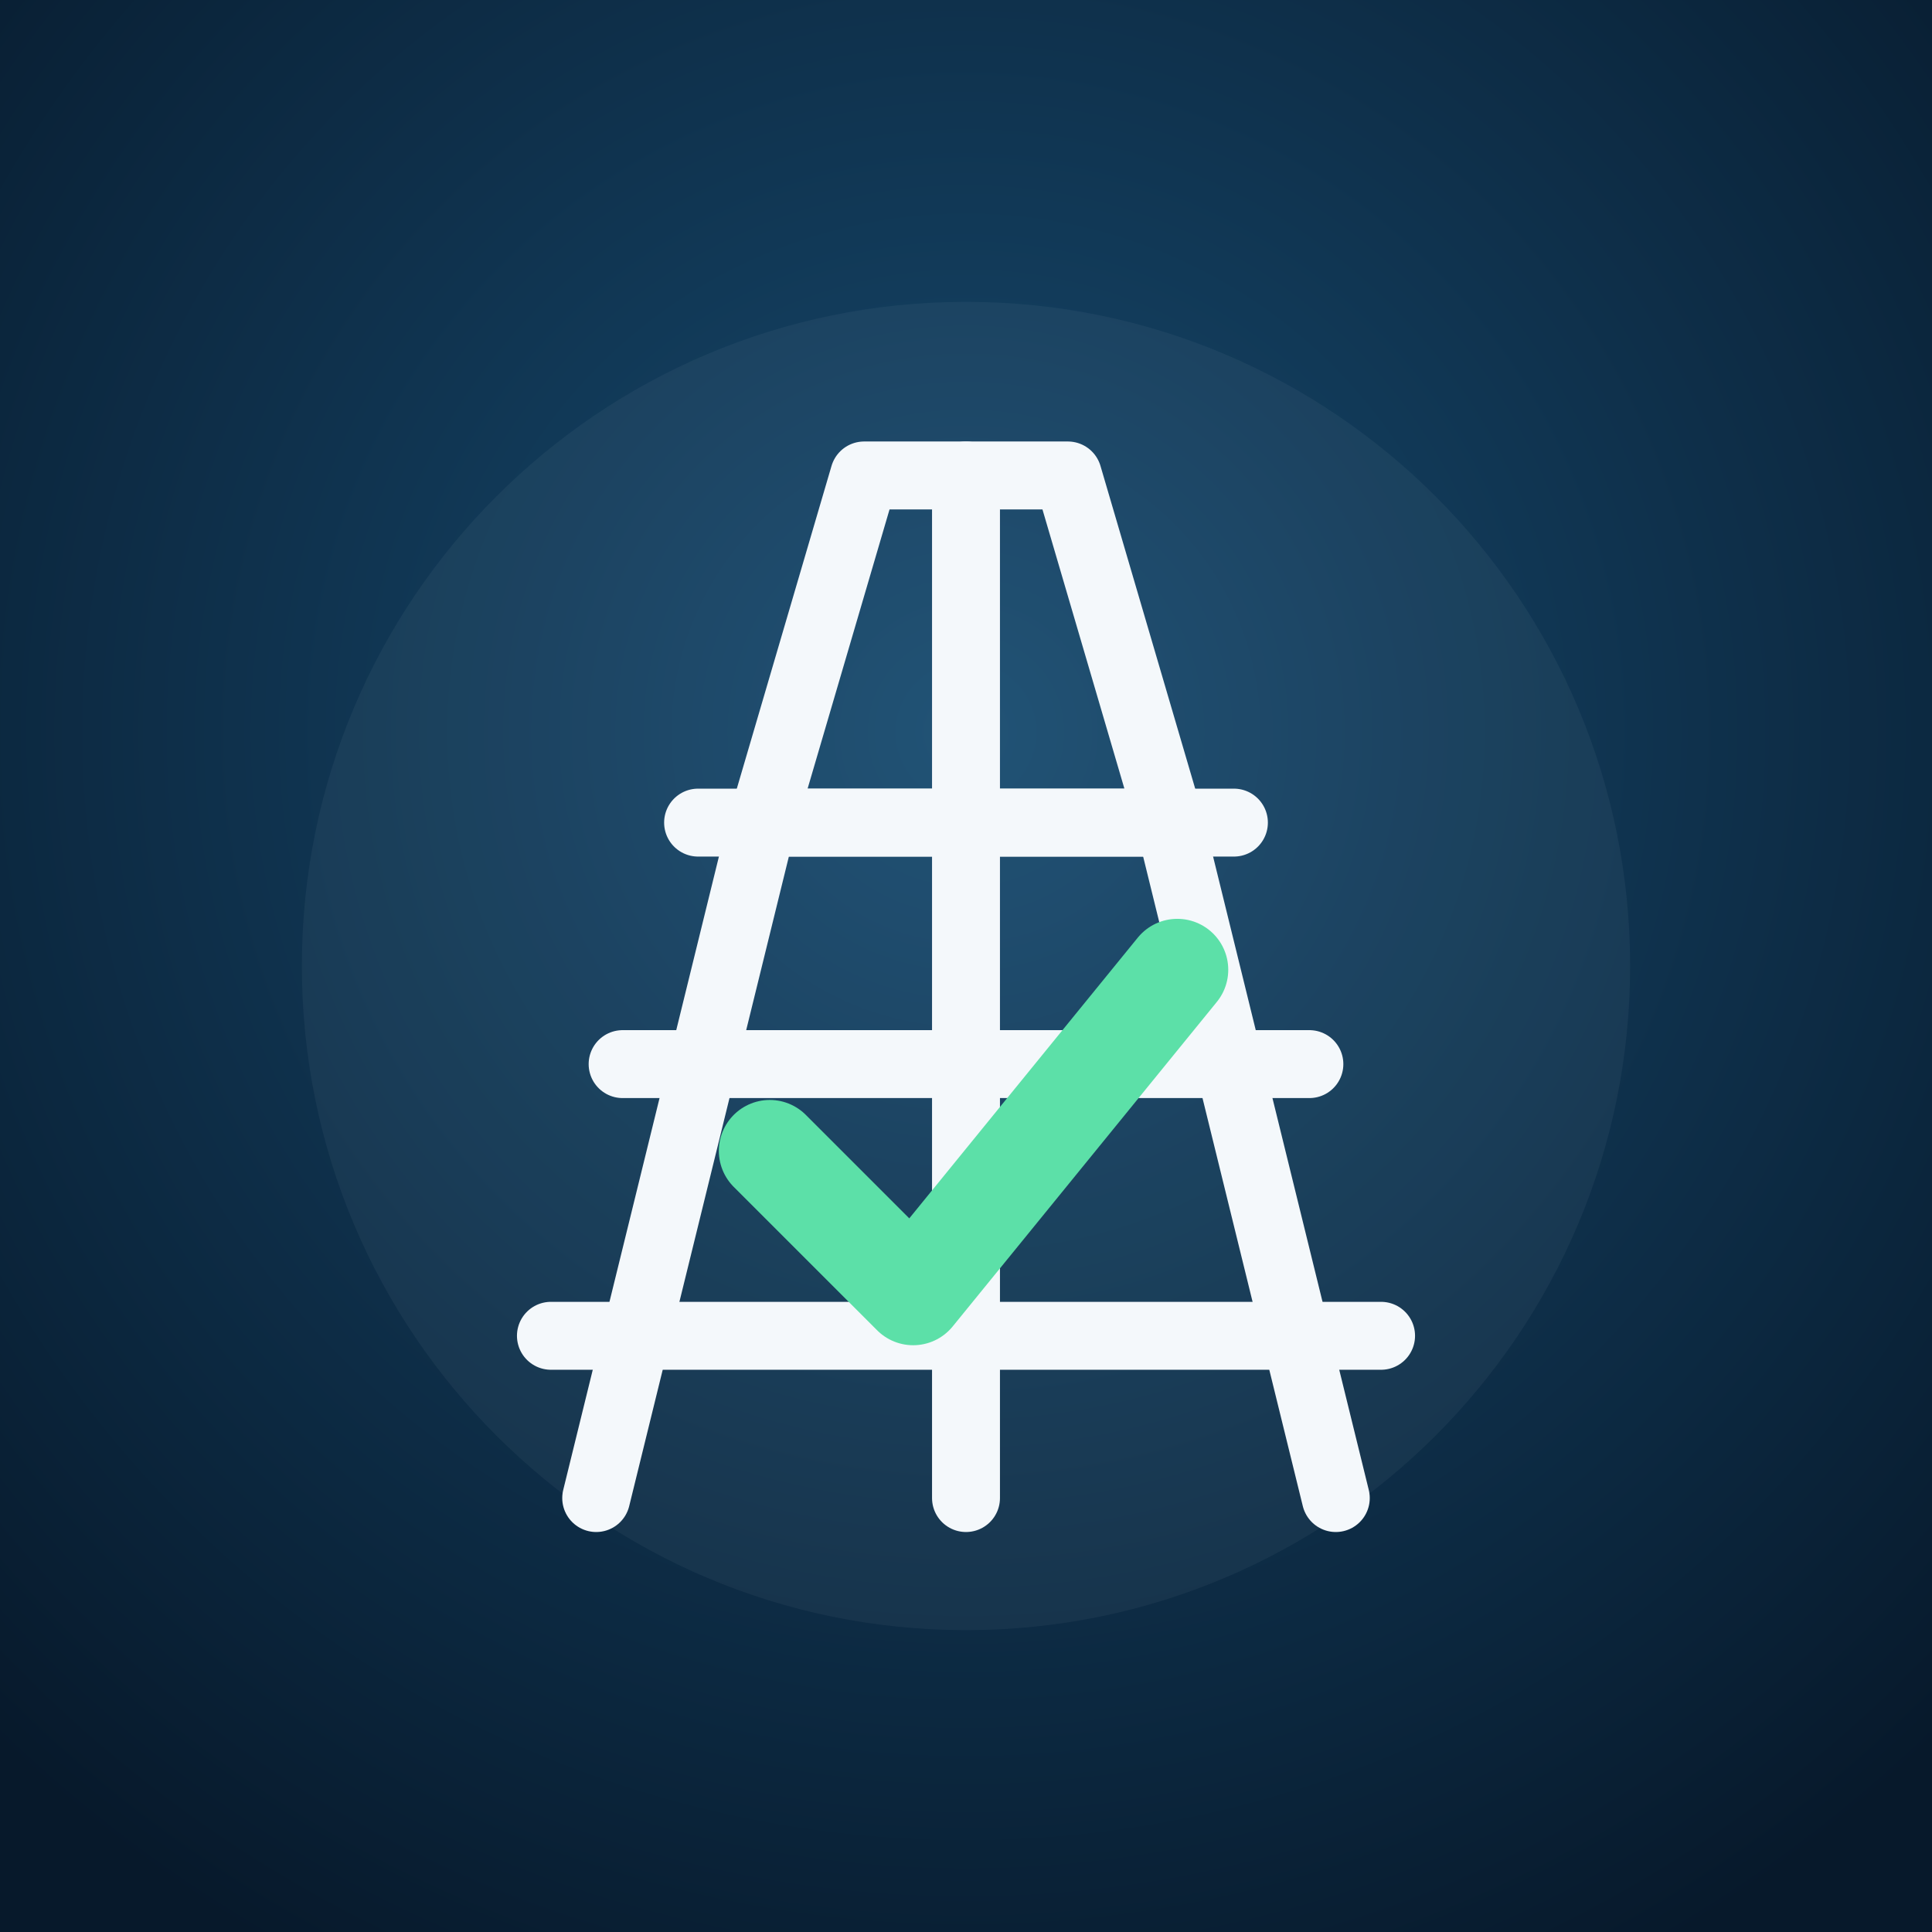
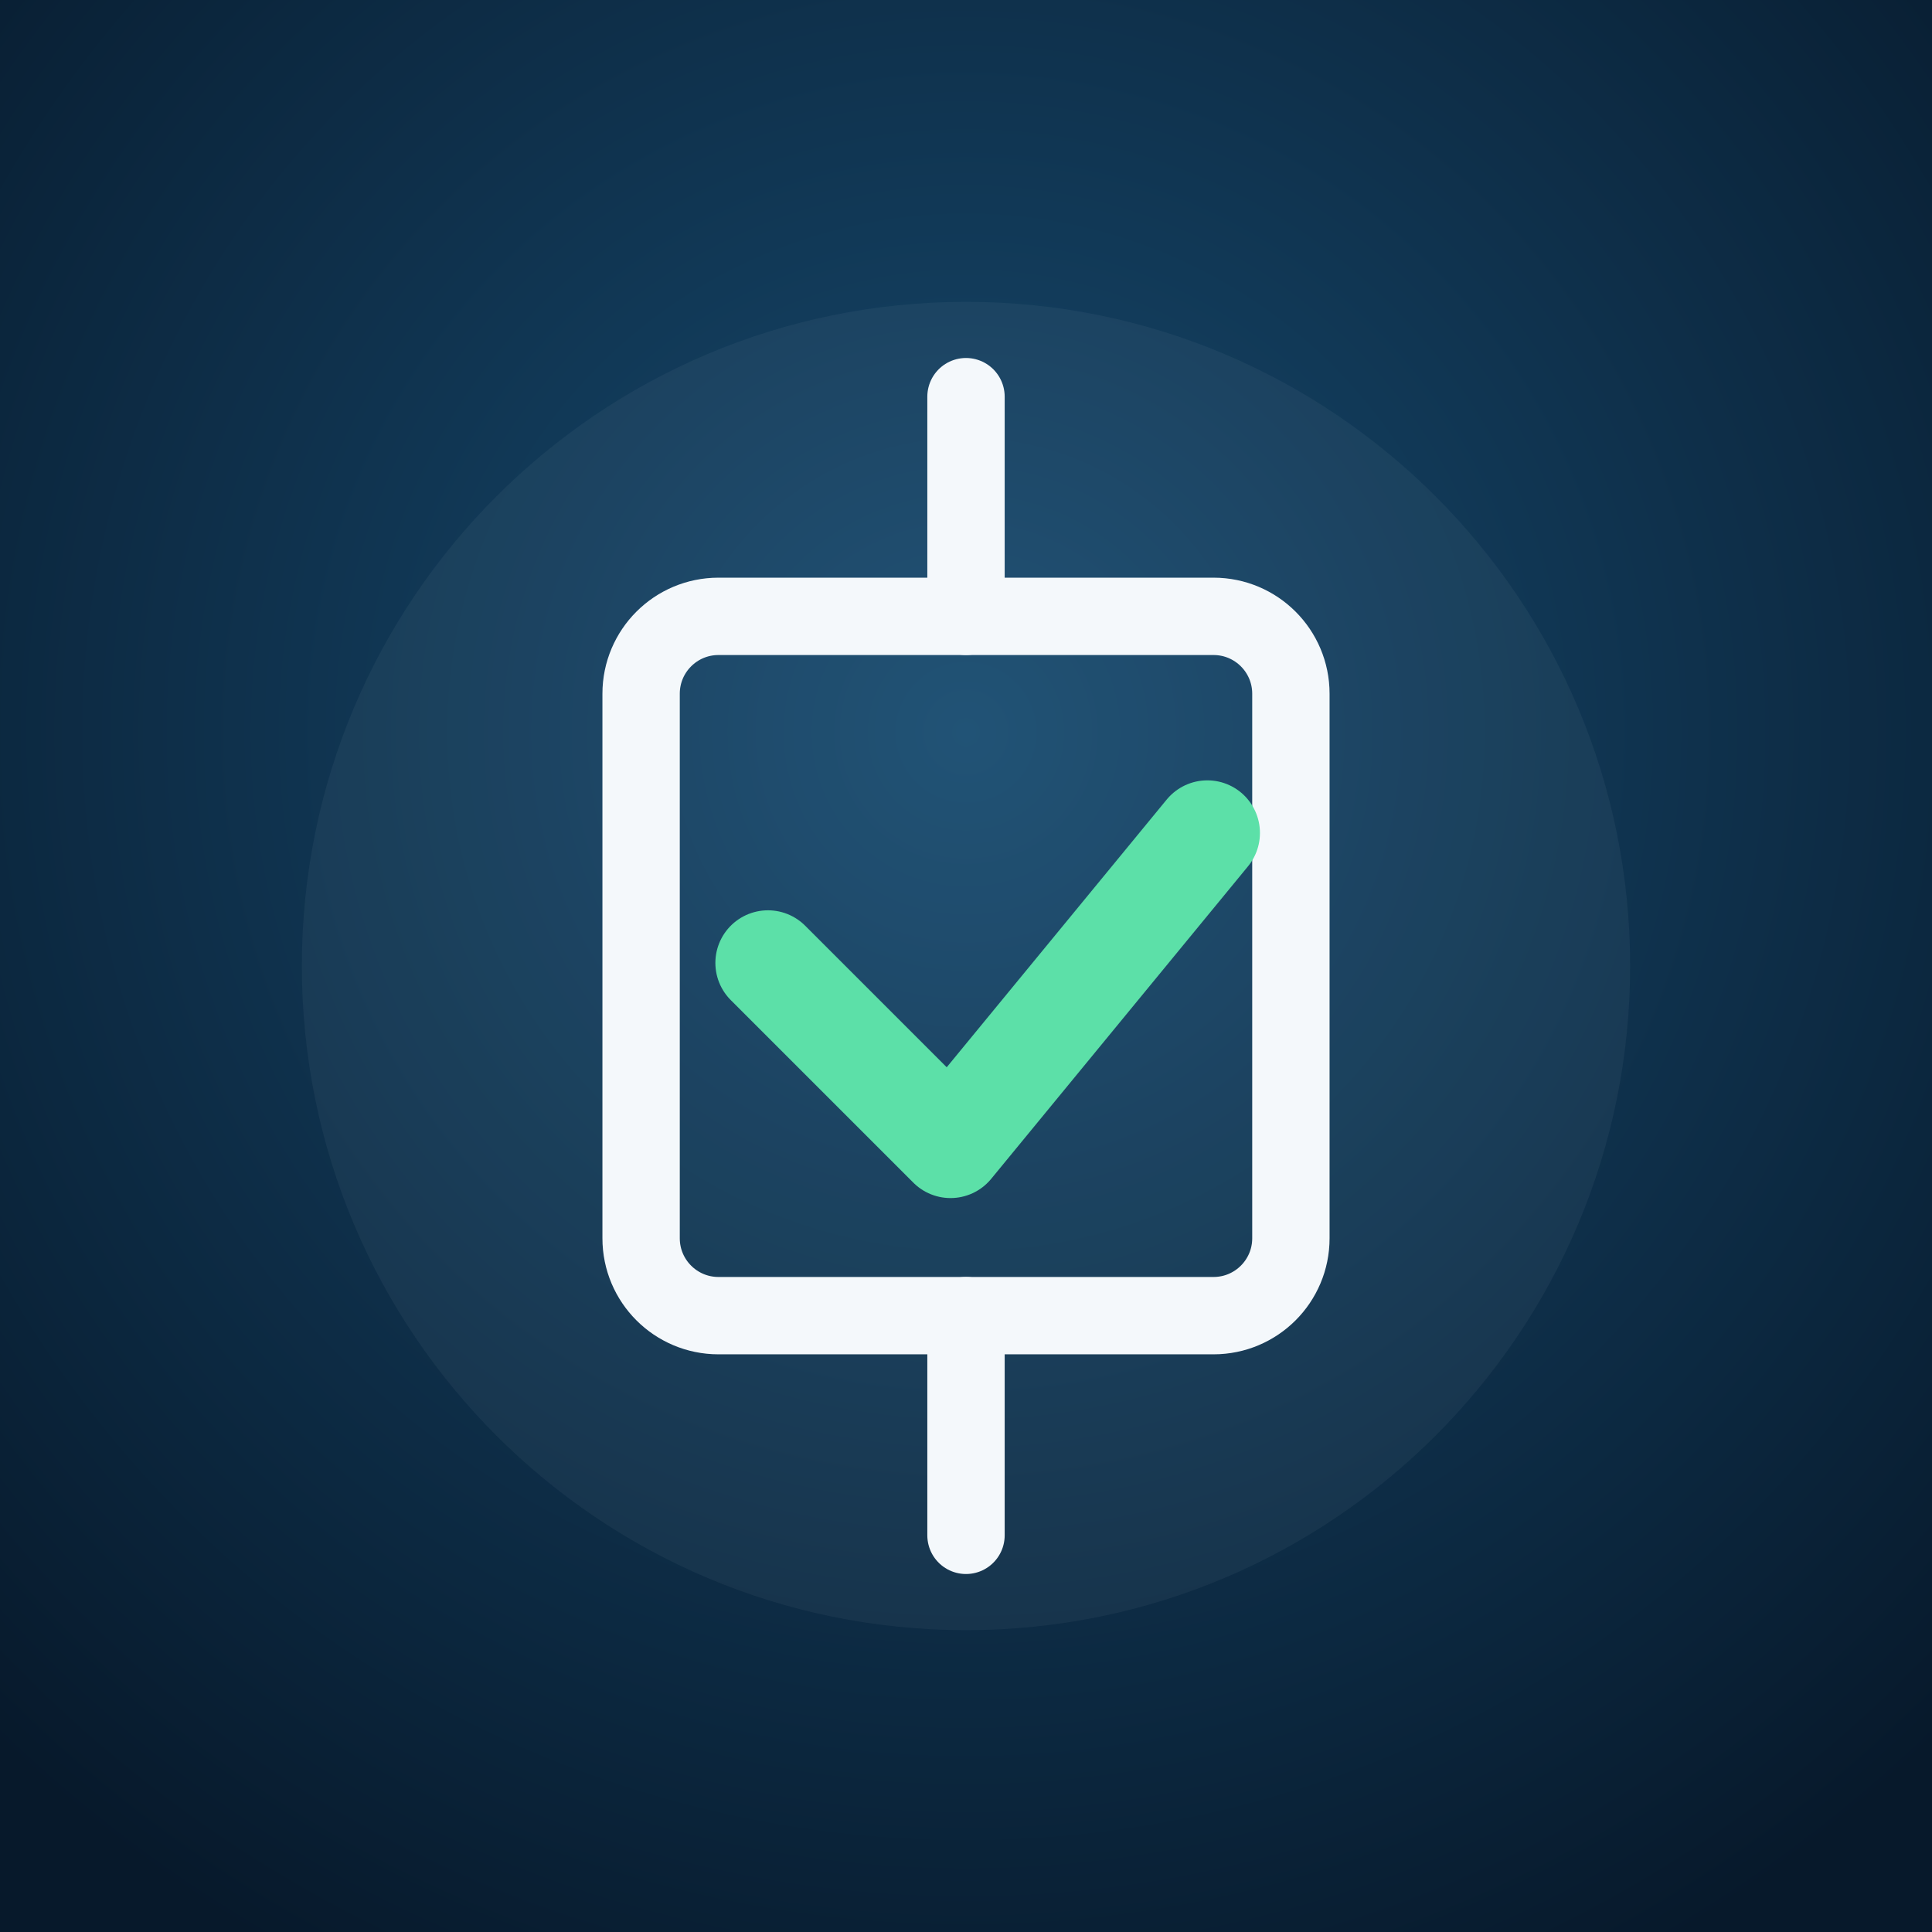
<svg xmlns="http://www.w3.org/2000/svg" width="512" height="512" viewBox="0 0 512 512">
  <defs>
    <radialGradient id="bg" cx="50%" cy="38%" r="72%">
      <stop stop-color="#174b70" />
      <stop offset="1" stop-color="#07192b" />
    </radialGradient>
  </defs>
  <rect width="512" height="512" fill="url(#bg)" />
  <circle cx="256" cy="256" r="176" fill="#ffffff" opacity=".045" />
-   <g fill="none" stroke="#f4f8fb" stroke-width="18" stroke-linecap="round" stroke-linejoin="round">
-     <path d="M229 126h54l27 92H202z" />
-     <path d="M185 218h142M165 282h182M146 354h220" />
-     <path d="M202 218 158 397M310 218l44 179M256 126v271" />
+   <g transform="translate(256 256) scale(.82) translate(-256 -256)">
+     <rect x="151" y="143" width="210" height="226" rx="25" fill="none" stroke="#f4f8fb" stroke-width="25" />
+     <path d="m192 255 59 59 83-101" fill="none" stroke="#5ce0a8" stroke-width="34" stroke-linecap="round" stroke-linejoin="round" />
+     <path d="M256 72v71M256 369v71" fill="none" stroke="#f4f8fb" stroke-width="25" stroke-linecap="round" />
  </g>
-   <path d="m204 305 38 38 70-86" fill="none" stroke="#5ce0a8" stroke-width="27" stroke-linecap="round" stroke-linejoin="round" />
</svg>
